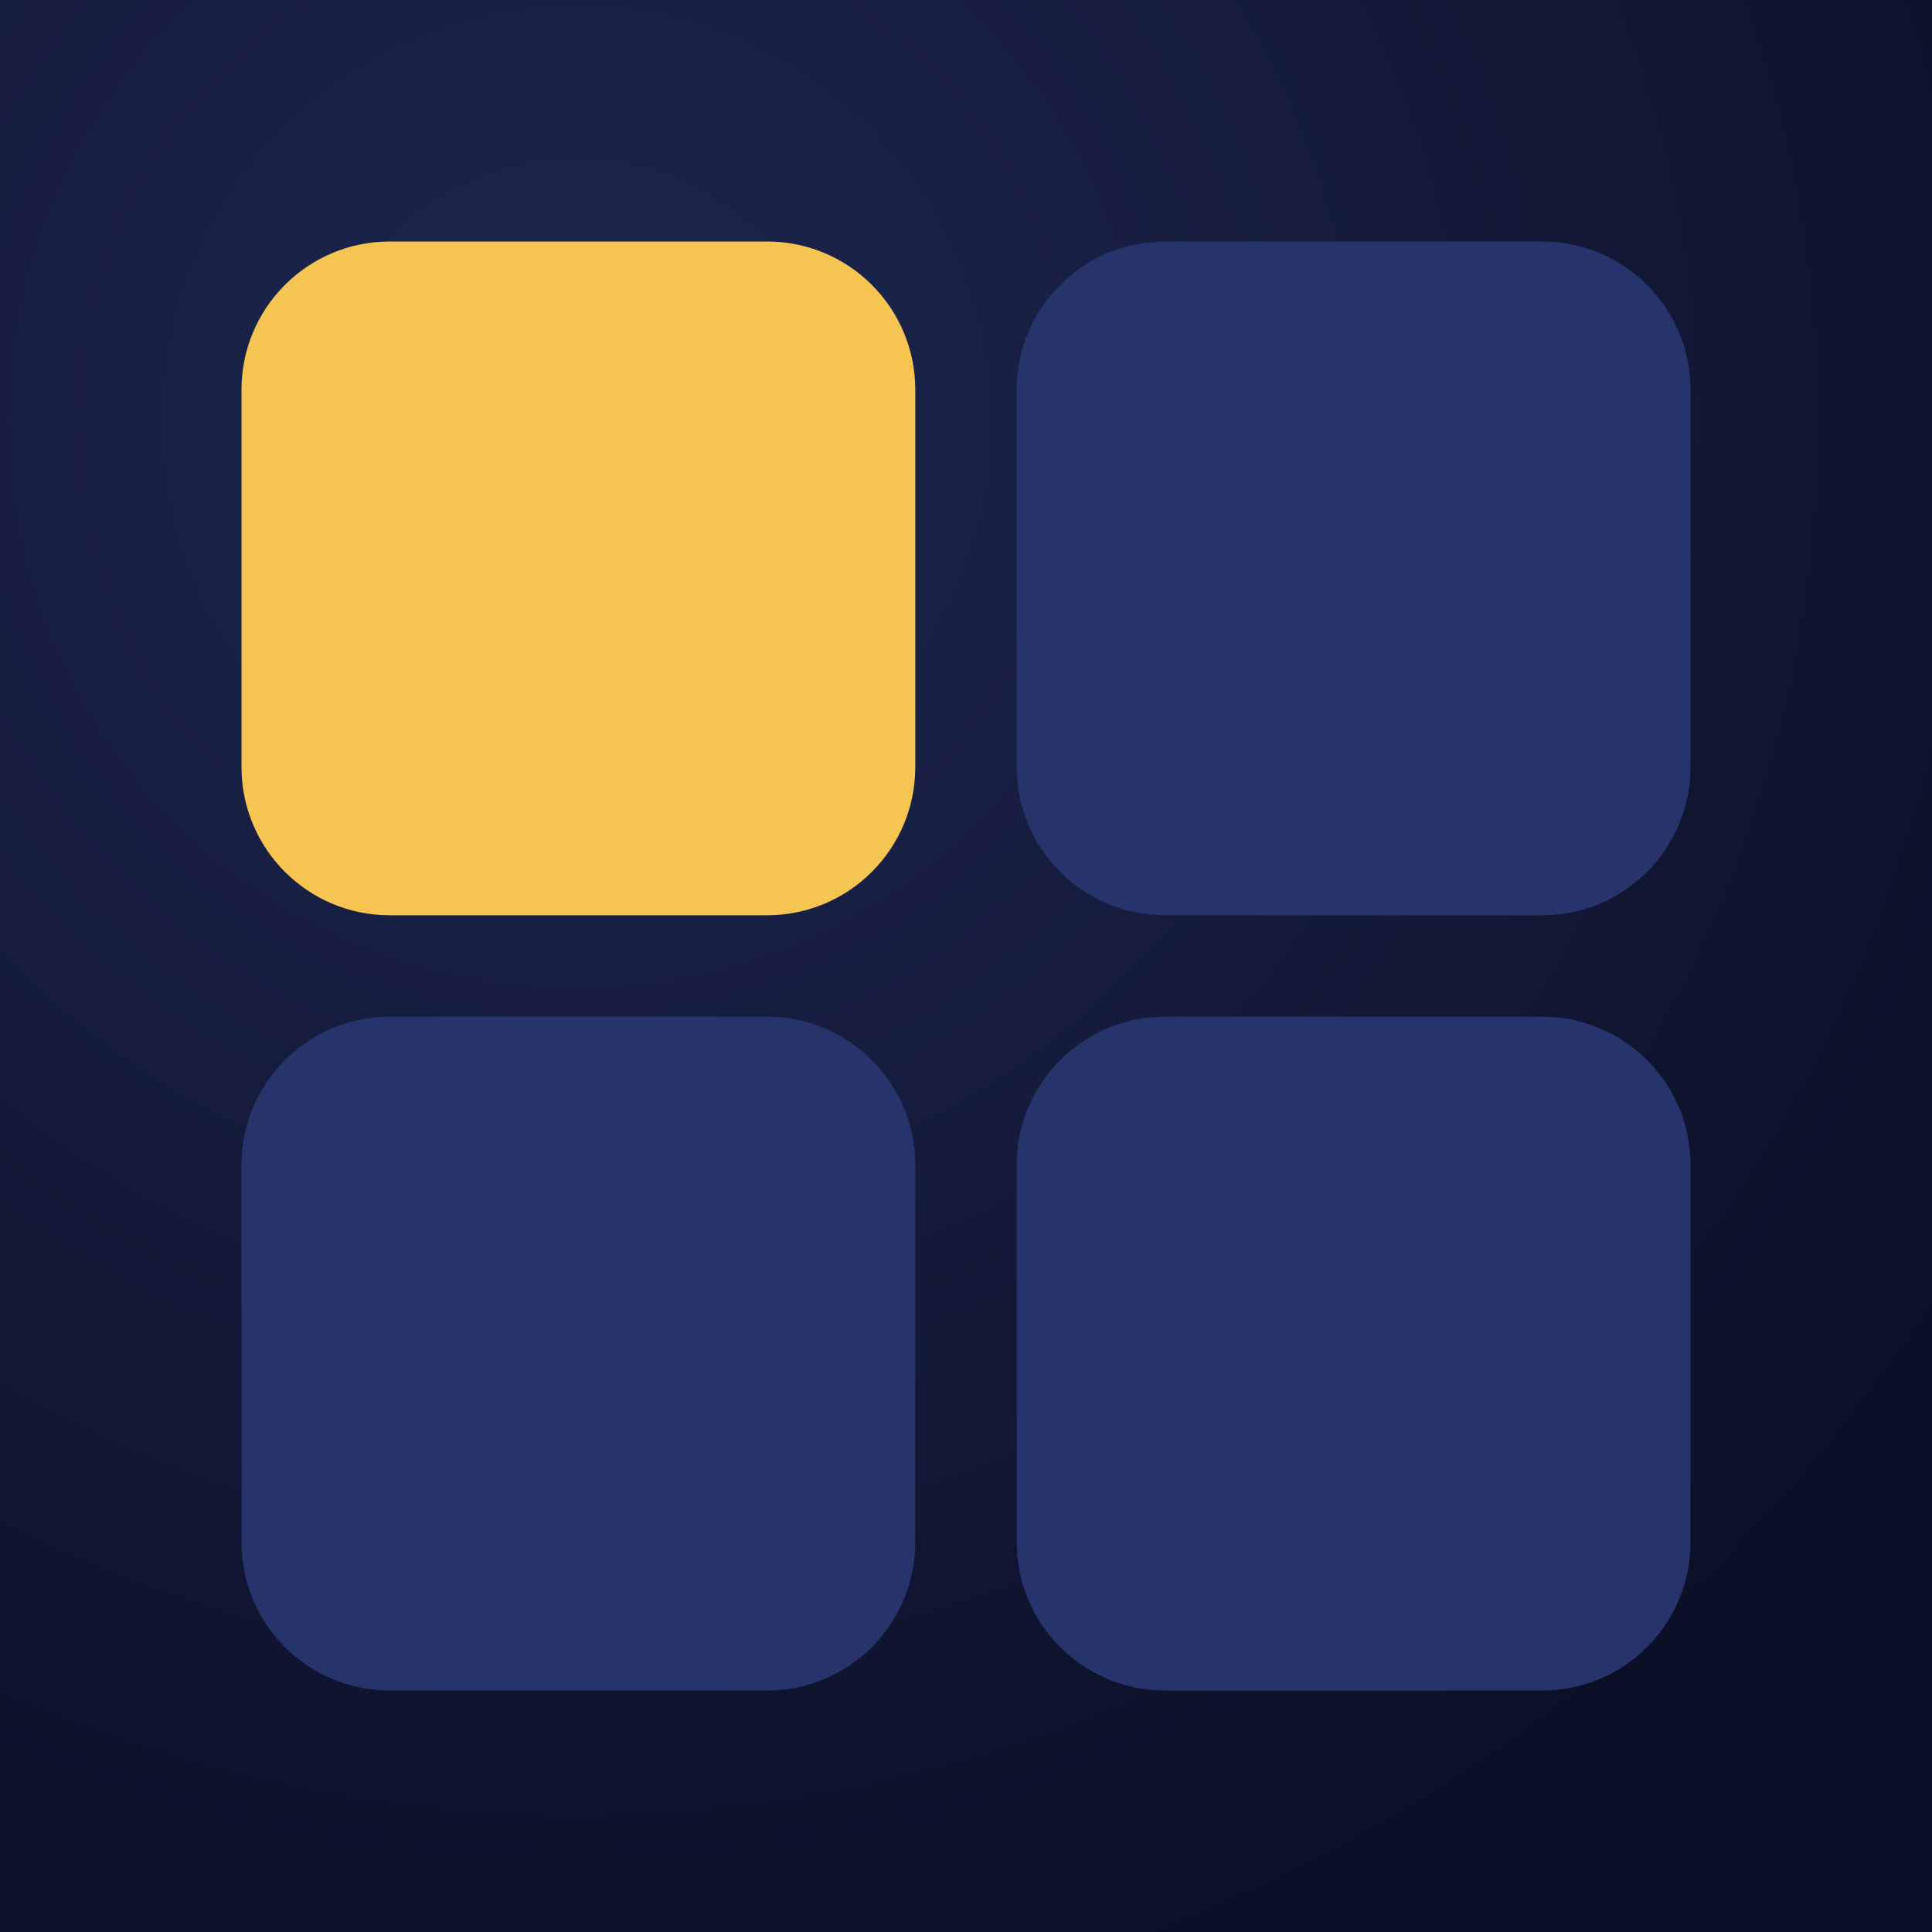
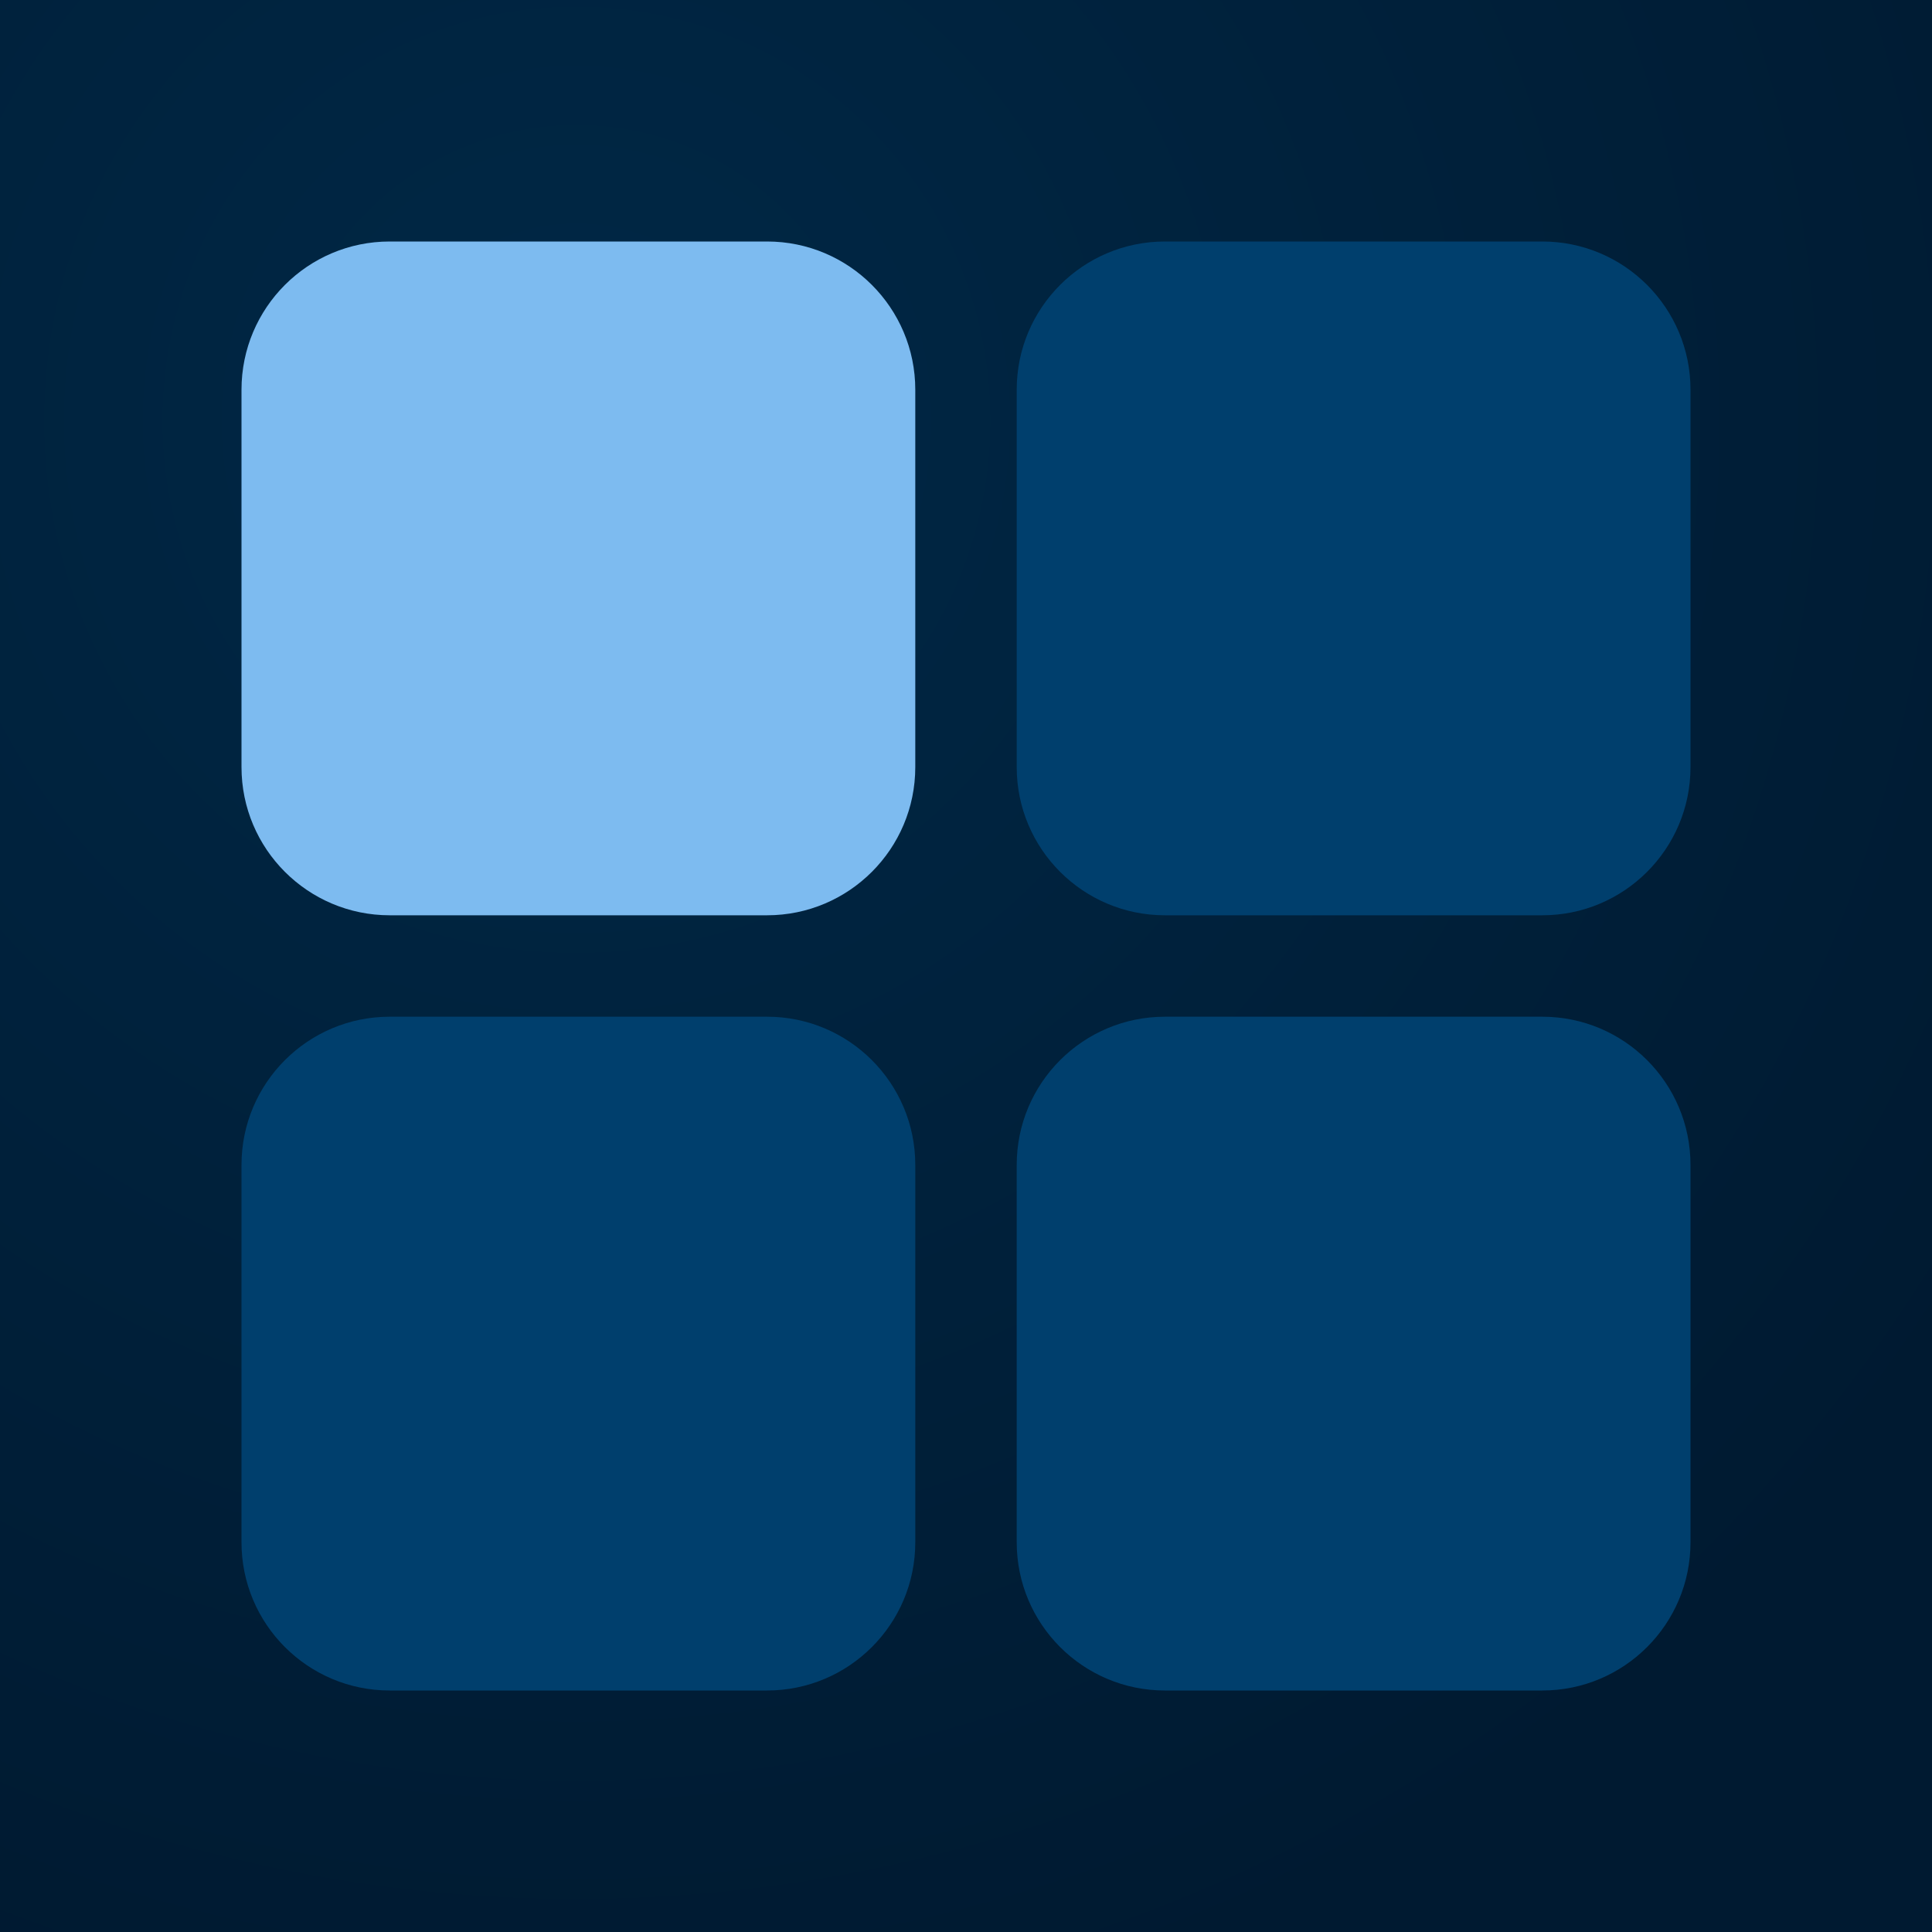
<svg xmlns="http://www.w3.org/2000/svg" width="64" height="64" viewBox="0 0 64 64">
-   <rect width="64" height="64" fill="#0B1026" />
+   <rect width="64" height="64" fill="#001A31" />
  <defs>
    <radialGradient id="glow" cx="30%" cy="22%" r="85%">
-       <stop offset="0%" stop-color="#1D2650" />
-       <stop offset="100%" stop-color="#0B1026" />
+       <stop offset="0%" stop-color="#002846" />
+       <stop offset="100%" stop-color="#001A31" />
    </radialGradient>
  </defs>
  <rect width="64" height="64" fill="url(#glow)" />
-   <rect x="8" y="8" width="22.32" height="22.32" rx="4.91" fill="#F5C451" />
-   <rect x="33.68" y="8" width="22.32" height="22.32" rx="4.91" fill="#27336B" />
-   <rect x="8" y="33.68" width="22.32" height="22.32" rx="4.91" fill="#27336B" />
-   <rect x="33.68" y="33.68" width="22.32" height="22.32" rx="4.91" fill="#27336B" />
+   <rect x="8" y="8" width="22.32" height="22.32" rx="4.91" fill="#7DBBF0" />
+   <rect x="33.68" y="8" width="22.32" height="22.32" rx="4.91" fill="#003F6D" />
+   <rect x="8" y="33.68" width="22.32" height="22.32" rx="4.91" fill="#003F6D" />
+   <rect x="33.68" y="33.68" width="22.32" height="22.32" rx="4.91" fill="#003F6D" />
</svg>
